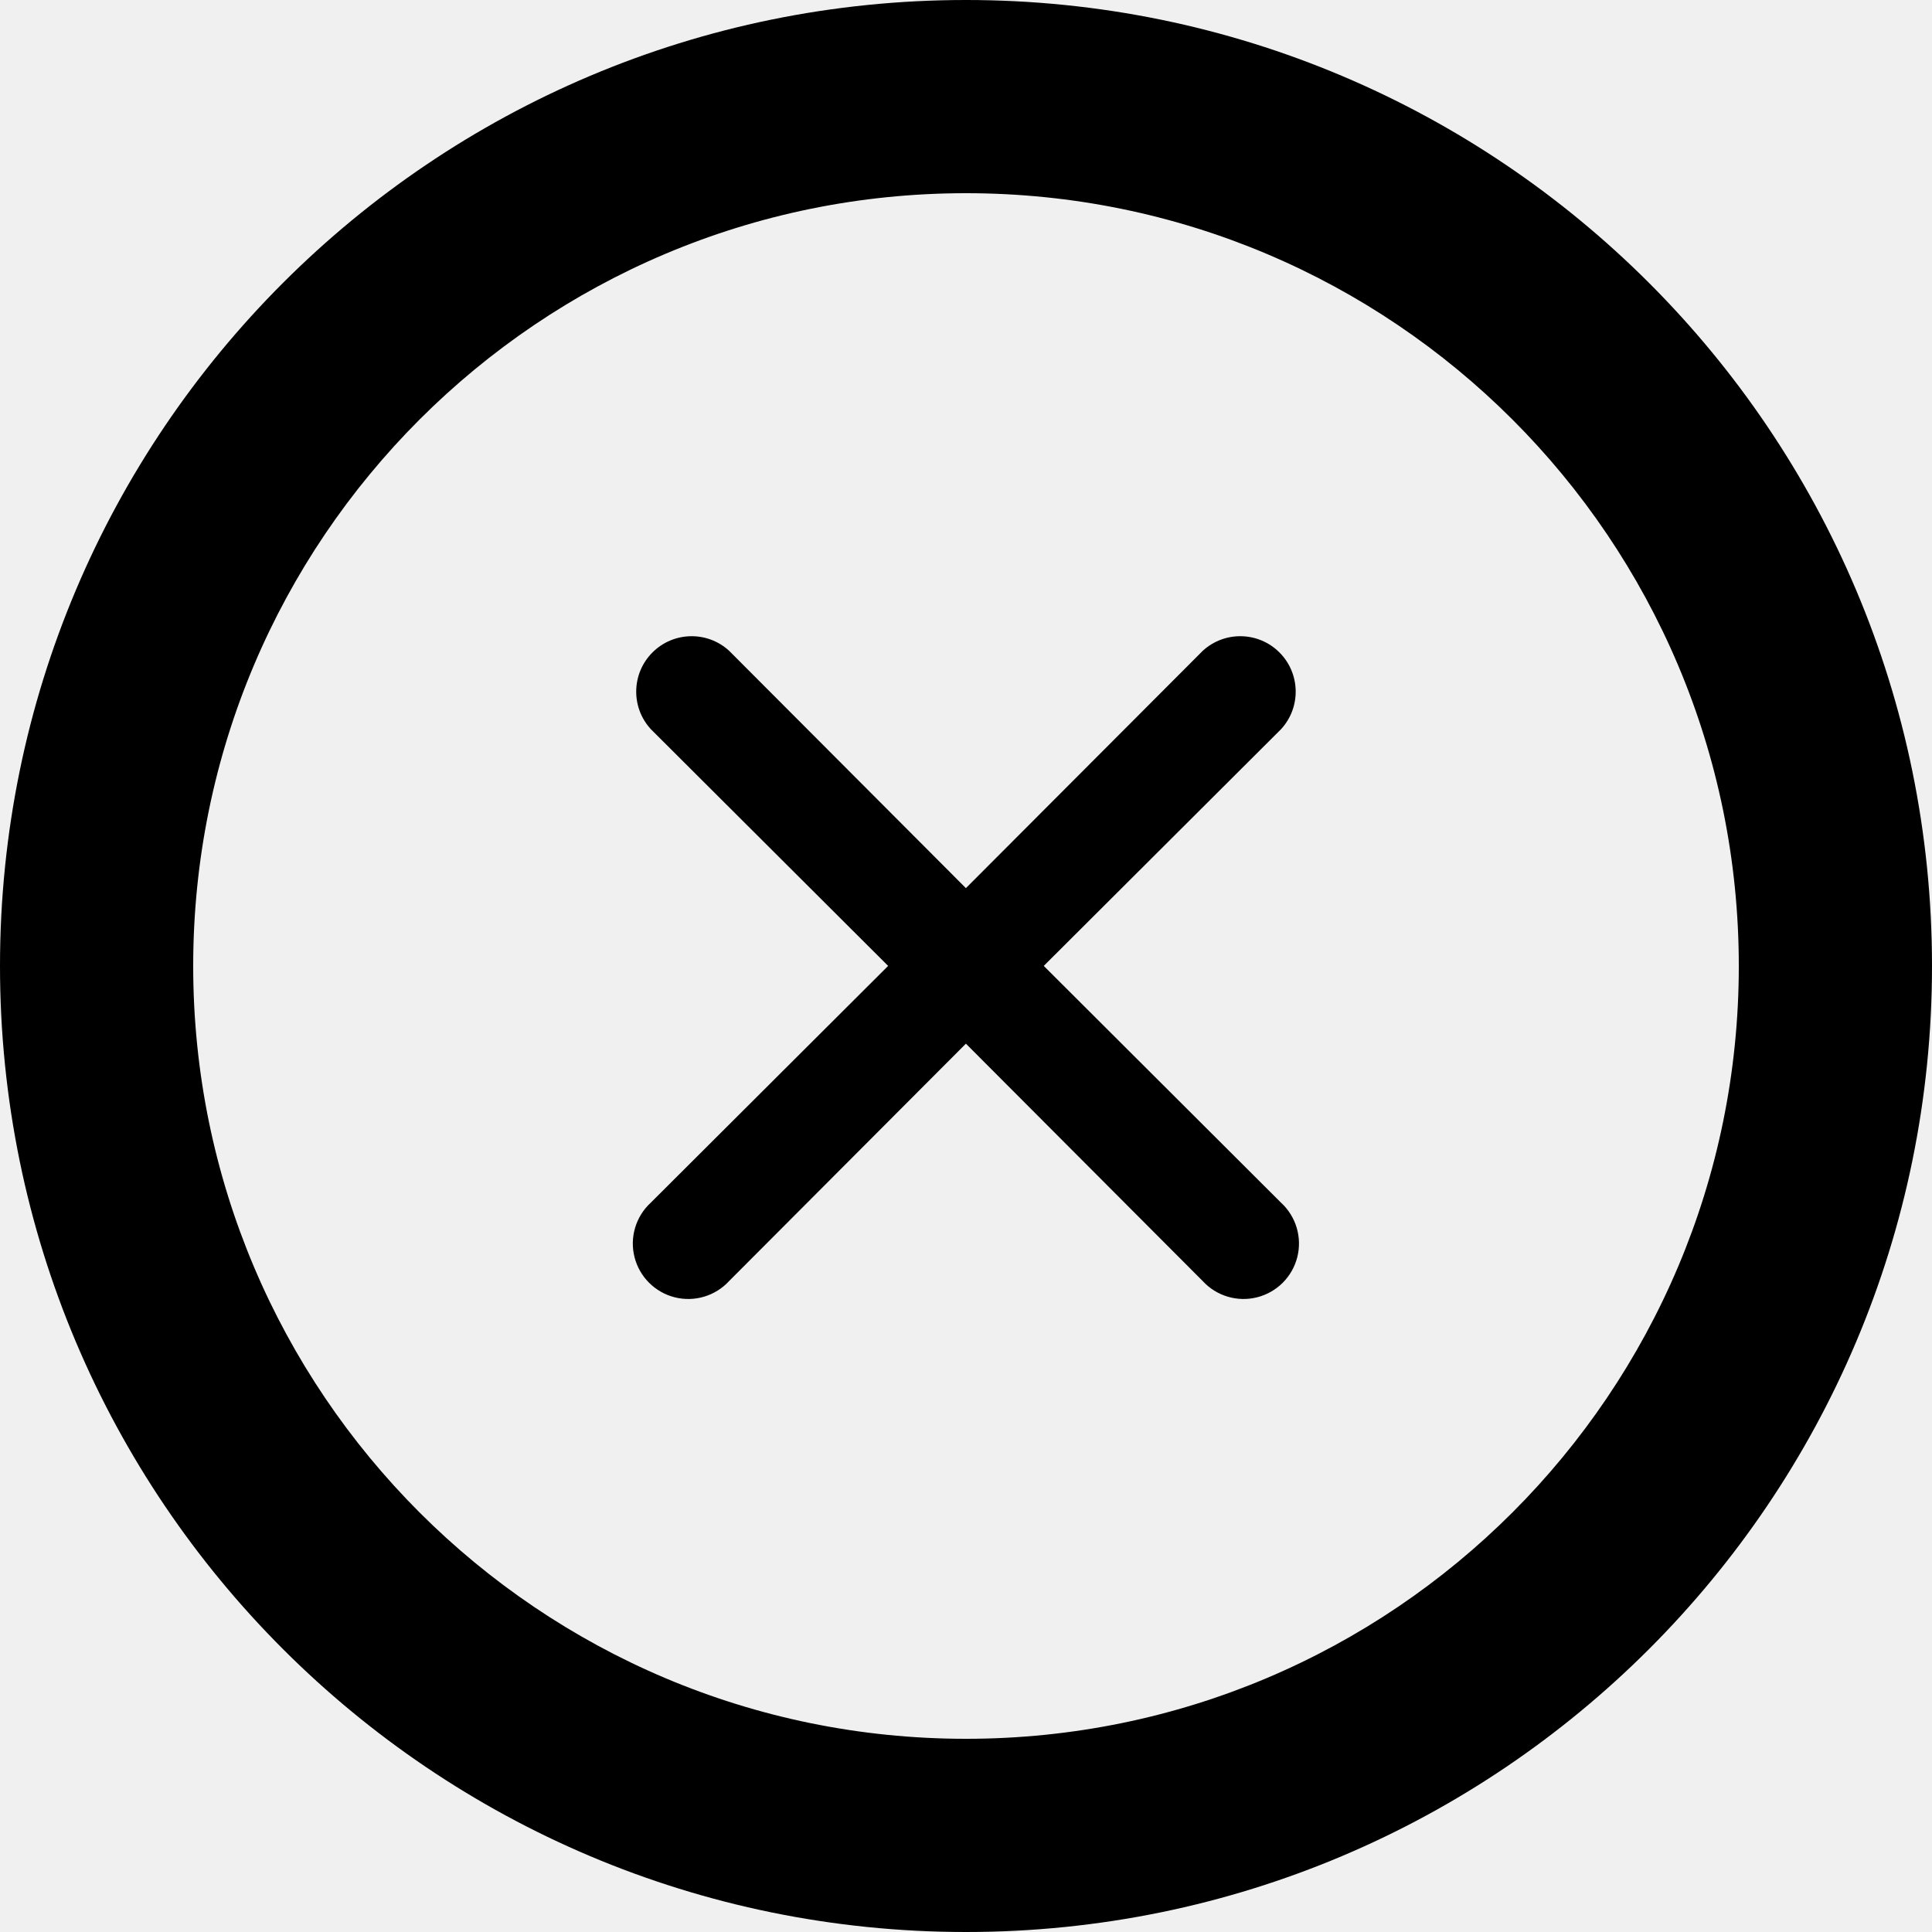
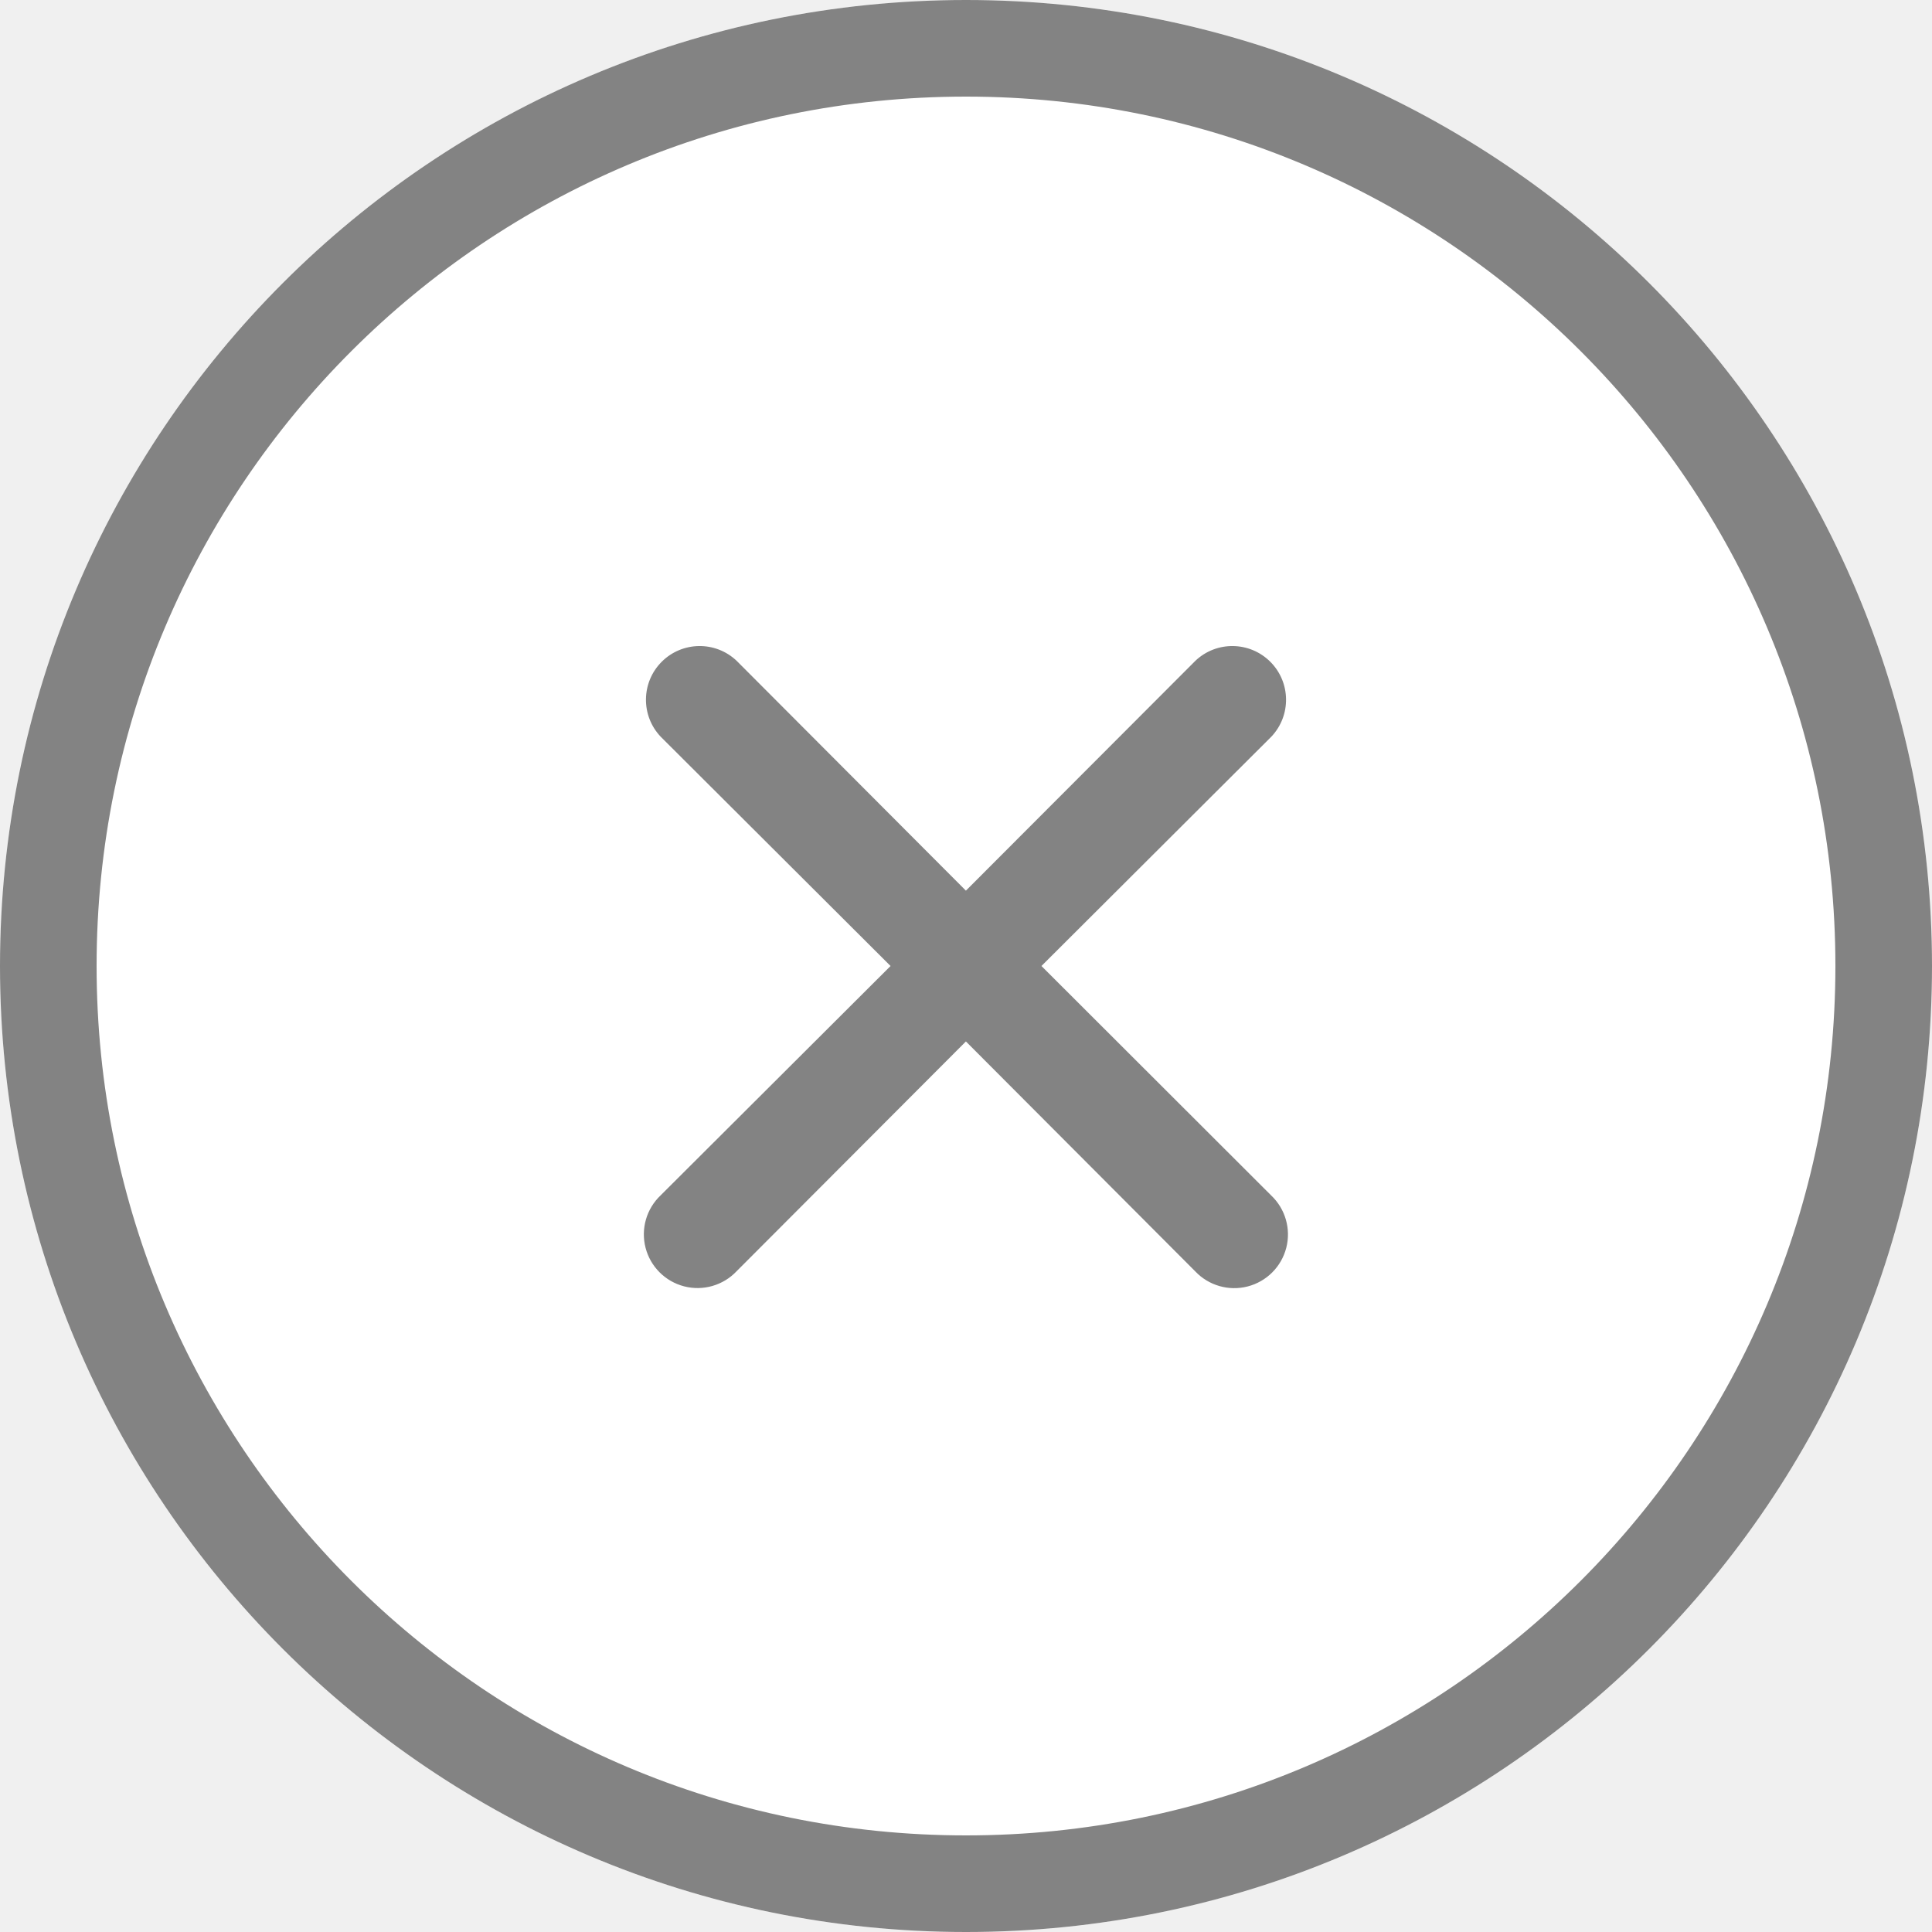
<svg xmlns="http://www.w3.org/2000/svg" width="20" height="20" viewBox="0 0 20 20">
-   <g id="Layer_2" data-name="Layer 2" transform="translate(-2 -2)">
-     <g id="info">
-       <path id="Path_16075" data-name="Path 16075" d="M12,2A10,10,0,1,0,22,12,10,10,0,0,0,12,2Zm0,18a8,8,0,1,1,8-8A8,8,0,0,1,12,20Z" />
-       <path id="_9782d838133663839665943c222e67d6" data-name="9782d838133663839665943c222e67d6" d="M10.231,9.426l2.457-2.451a.574.574,0,0,0-.811-.811L9.425,8.621,6.974,6.164a.574.574,0,0,0-.811.811L8.62,9.426,6.163,11.877a.574.574,0,1,0,.811.811l2.451-2.457,2.451,2.457a.574.574,0,1,0,.811-.811Z" transform="translate(2.574 2.573)" />
+   <g id="Group_12032" data-name="Group 12032" transform="translate(-916 -238)">
+     <g id="Ellipse_529" data-name="Ellipse 529" transform="translate(916 238)" fill="#fff" stroke="#838383" stroke-width="1">
+       <circle cx="10" cy="10" r="10" stroke="none" />
+       <circle cx="10" cy="10" r="9.5" fill="none" />
    </g>
+     <path id="_9782d838133663839665943c222e67d6" data-name="9782d838133663839665943c222e67d6" d="M10.1,9.319l2.38-2.374a.556.556,0,0,0-.786-.786L9.318,8.539,6.944,6.159a.556.556,0,0,0-.786.786l2.38,2.374-2.38,2.374a.556.556,0,1,0,.786.786L9.318,10.1l2.374,2.38a.556.556,0,1,0,.786-.786Z" transform="translate(916.681 238.681)" fill="#838383" />
  </g>
</svg>
